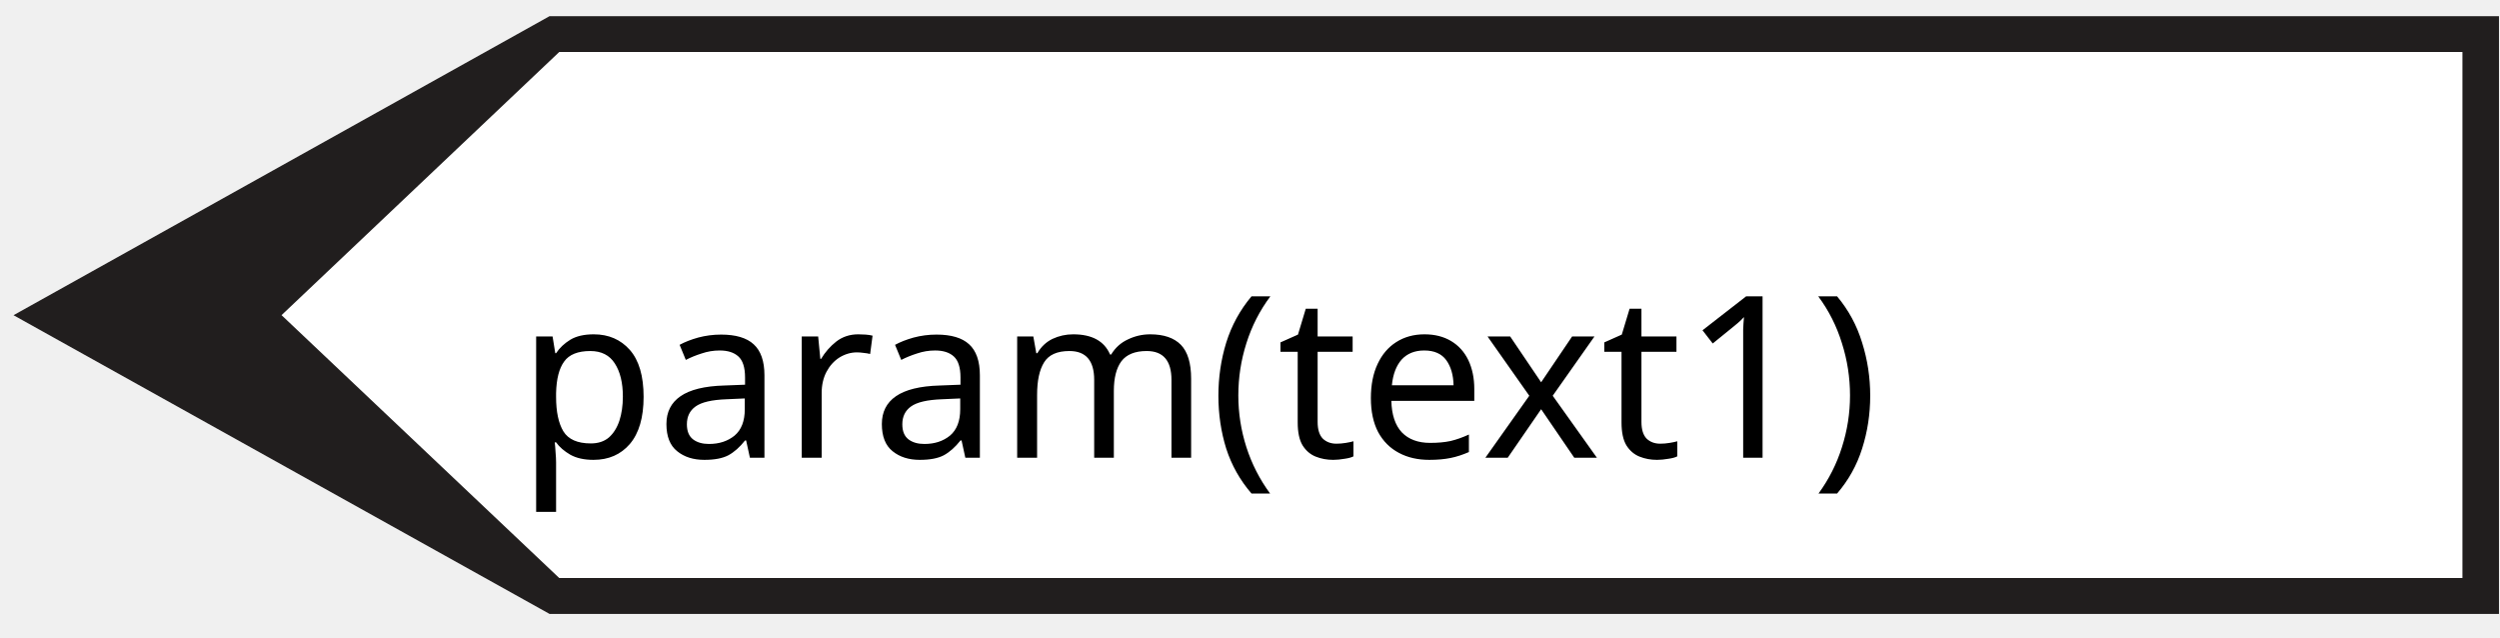
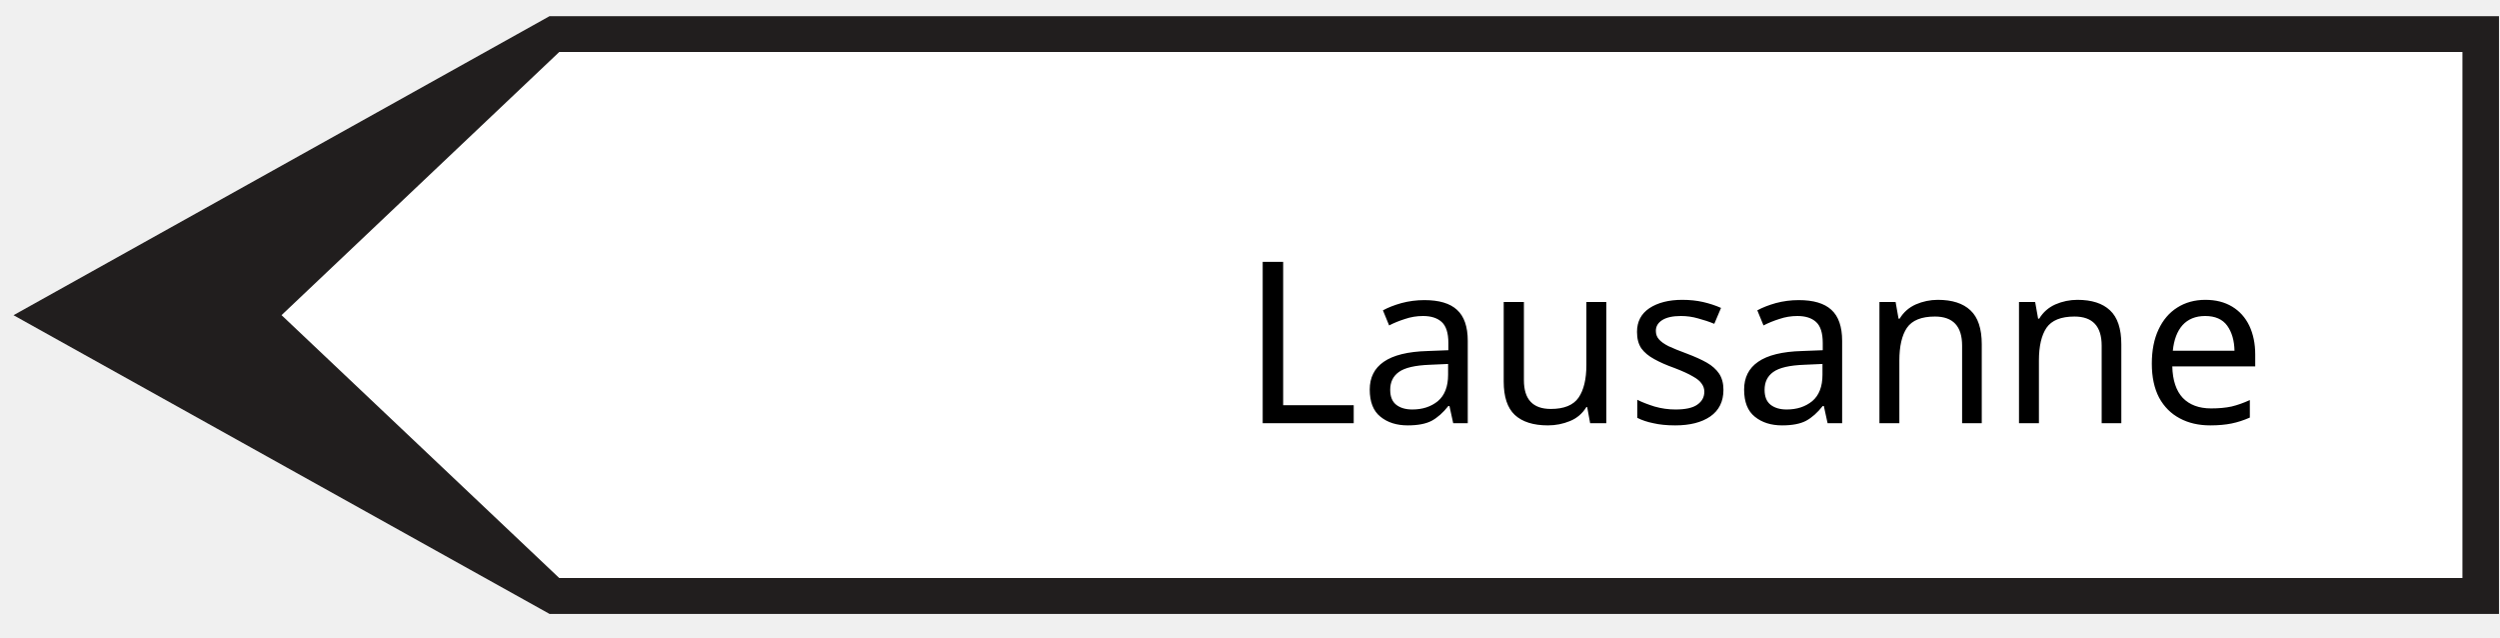
<svg xmlns="http://www.w3.org/2000/svg" width="145" height="37" version="1.1" id="svg807">
  <defs id="defs811" />
  <g id="g797">
    <rect fill="#ffffff" opacity="0" id="canvas_background" height="202" width="402" y="-1" x="-1" />
    <g display="none" overflow="visible" y="0" x="0" height="100%" width="100%" id="canvasGrid">
      <rect fill="url(#gridpattern)" stroke-width="0" y="0" x="0" height="100%" width="100%" id="rect794" />
    </g>
  </g>
  <g stroke="null" id="svg_65" transform="matrix(-0.5241498,0,0,0.5241498,178.2909,-34.02836)">
    <path fill="#211e1e" fill-rule="nonzero" id="svg_62" d="M 63.517,132.855 H 279.315 L 338.656,99.801 279.315,66.71 H 63.517 v 66.145" />
    <path fill="#ffffff" fill-rule="nonzero" id="svg_61" d="M 67.562,128.881 H 278.245 L 308.986,99.794 278.245,70.677 H 67.562 v 58.204" />
  </g>
-   <text xml:space="default" dominant-baseline="middle" text-anchor="left" font-family="sans-serif" font-size="13.104px" id="svg_12" y="22" x="30" stroke-width="0" stroke="#000000" fill="#000000">param(text1)</text>
+   <text xml:space="default" dominant-baseline="middle" text-anchor="left" font-family="sans-serif" font-size="13.104px" id="svg_12" y="20" x="72" stroke-width="0" stroke="#000000" fill="#000000">Lausanne</text>
</svg>
